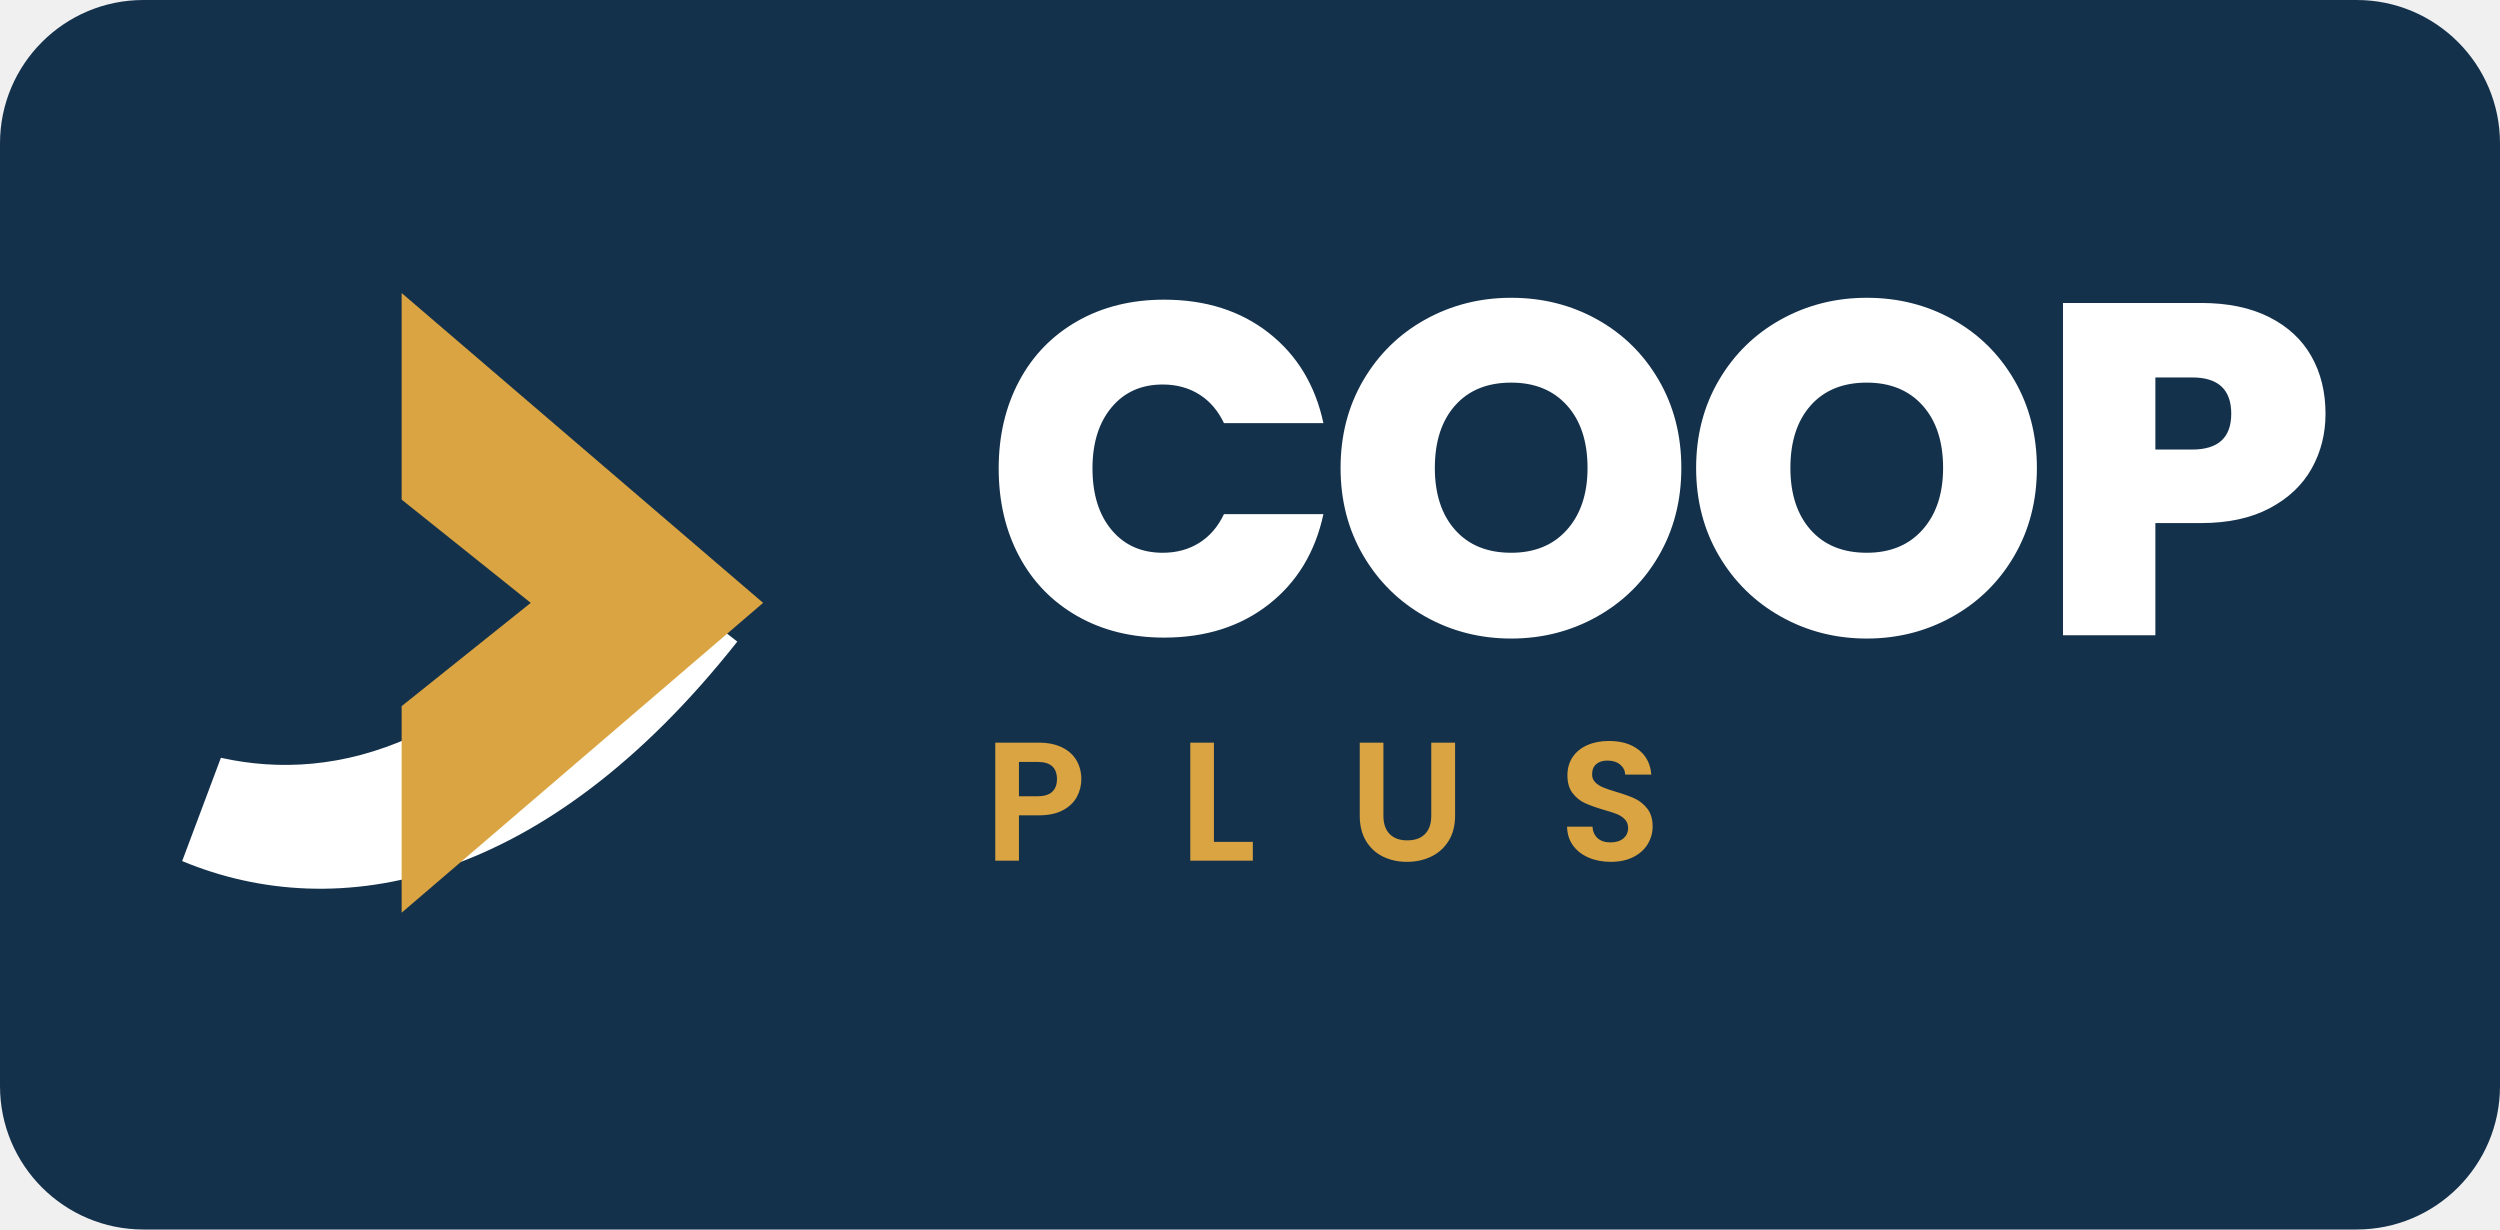
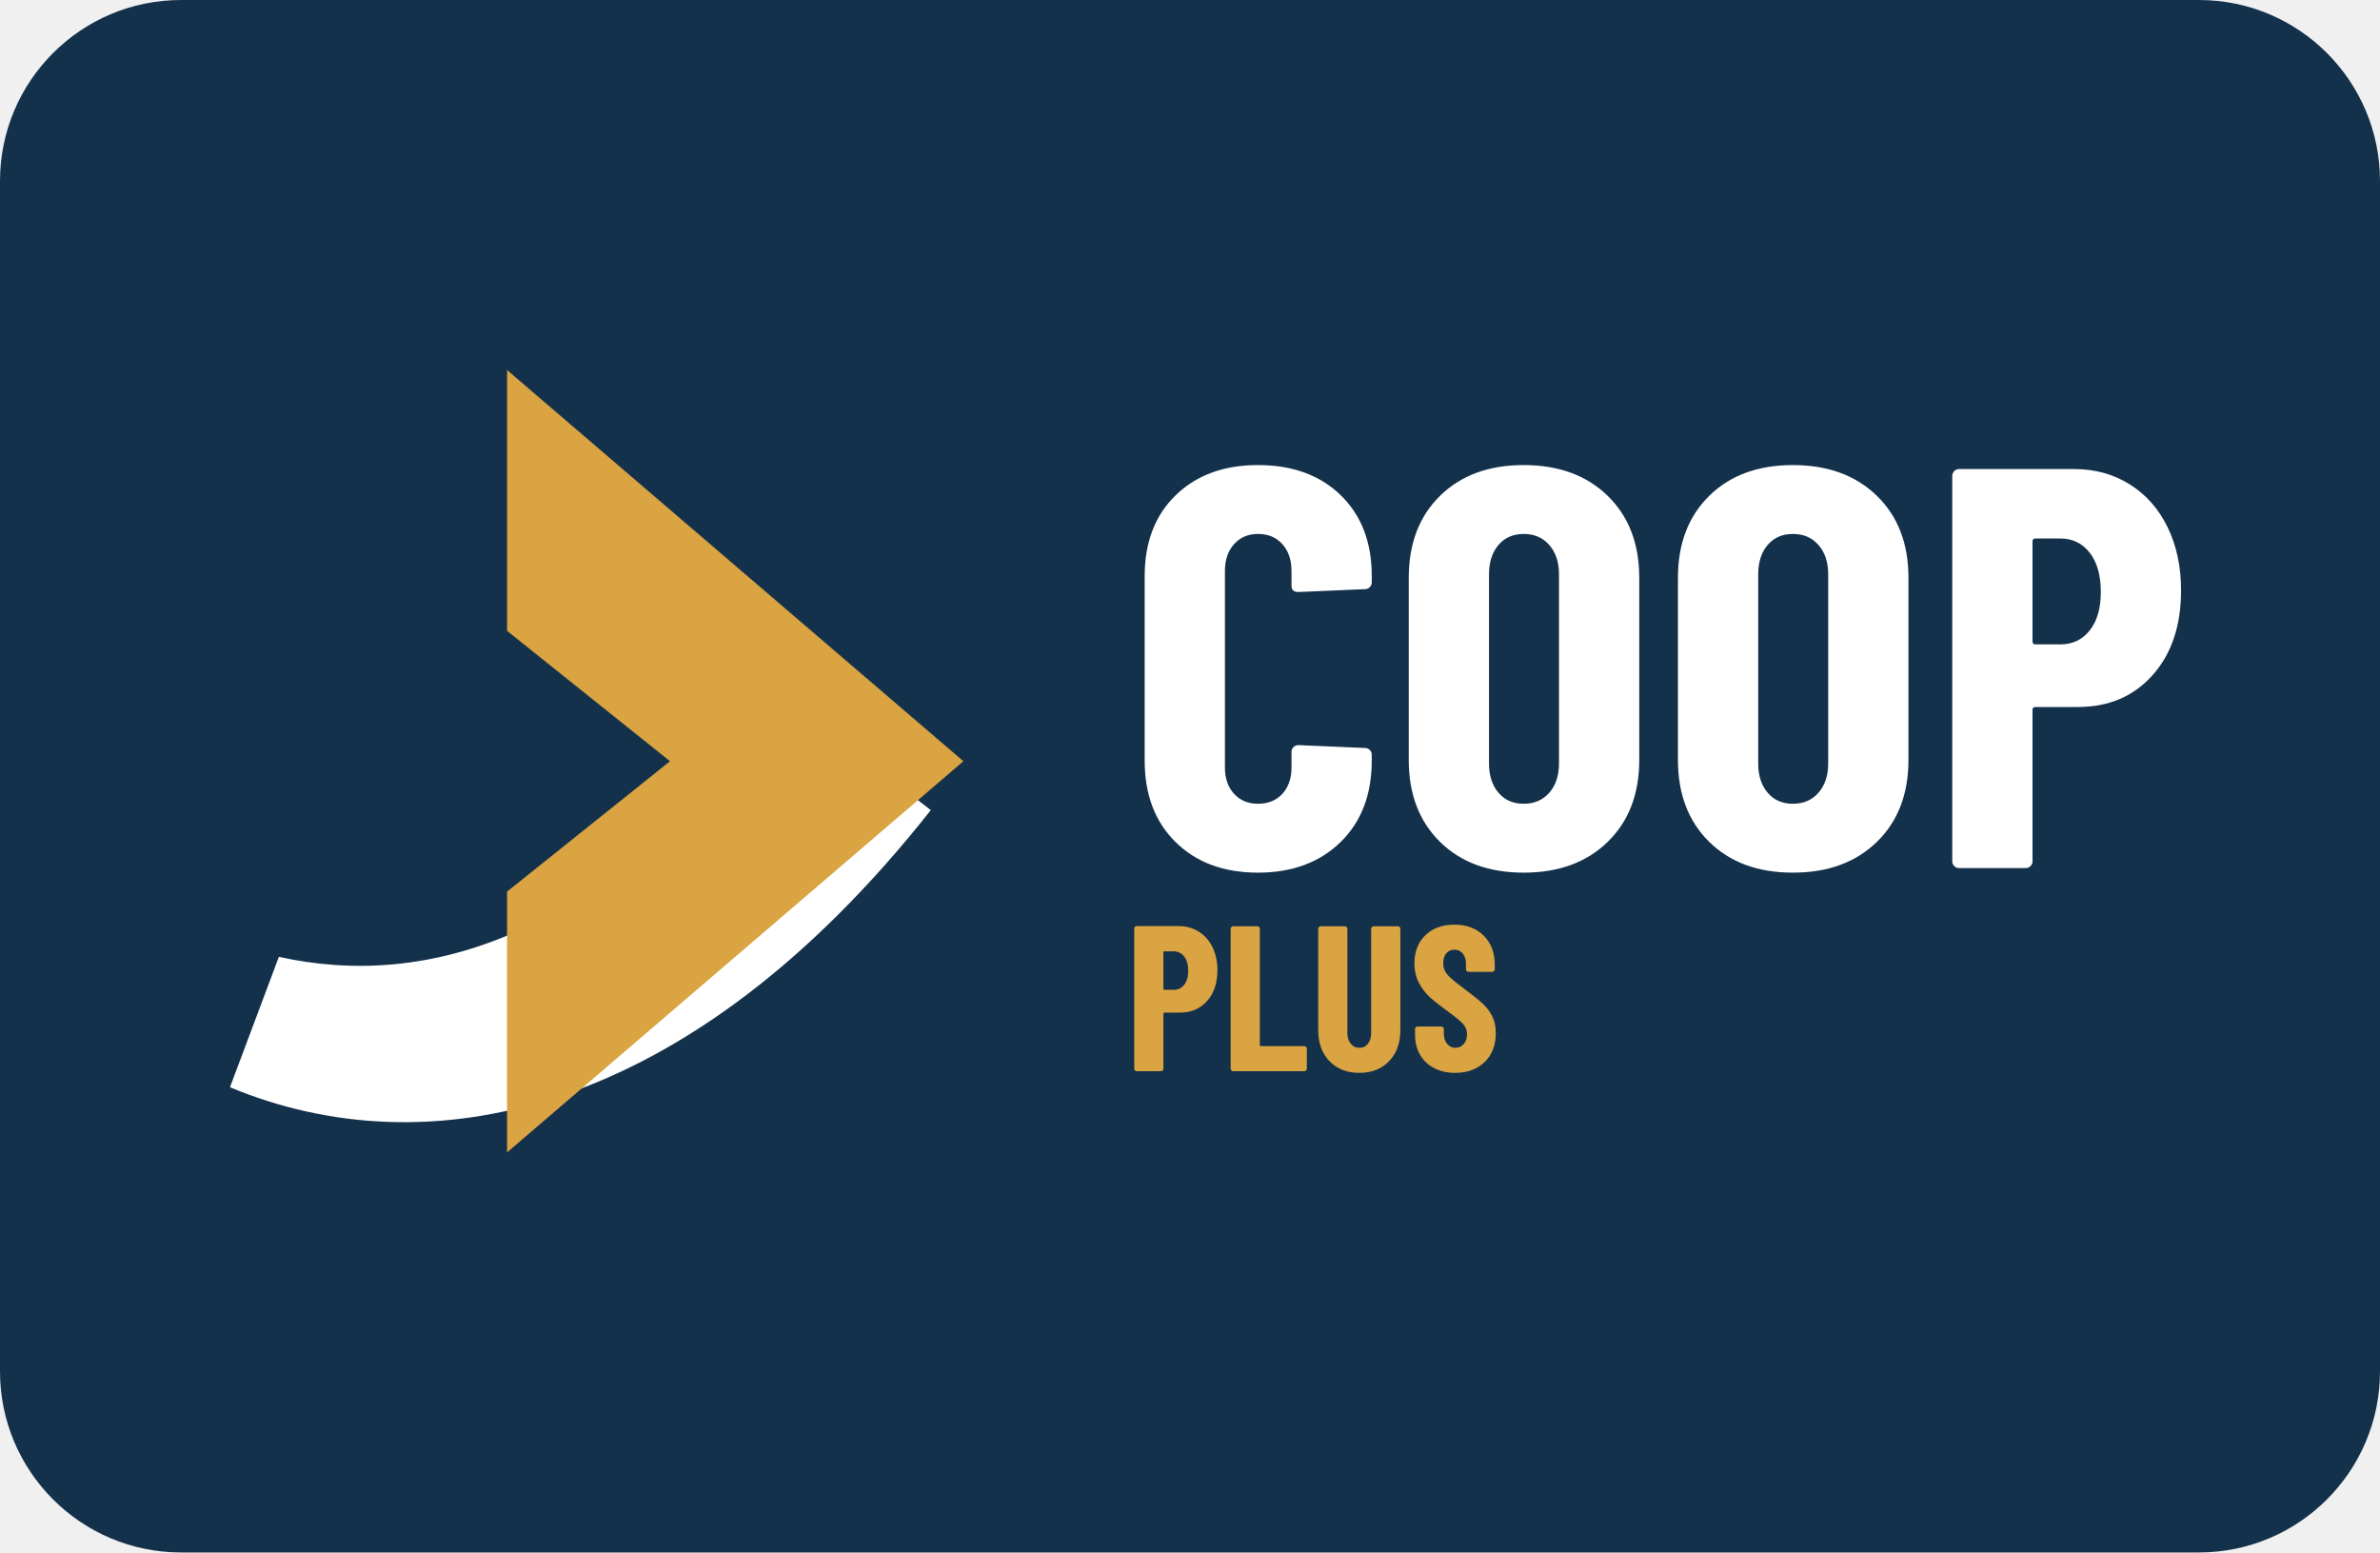
- <svg xmlns="http://www.w3.org/2000/svg" viewBox="0 0 244 120" width="244" height="120">
-   <rect width="244" height="120" rx="14" fill="#14314C" />
+ <svg xmlns="http://www.w3.org/2000/svg" viewBox="0 0 184 120" width="184" height="120">
+   <rect width="184" height="120" rx="14" fill="#14314C" />
  <g transform="translate(14,16) scale(0.63)">
    <path d="M6 108 C 30 118, 62 112, 92 74 L74 60 C 52 90, 30 96, 12 92 Z" fill="#ffffff" />
    <path d="M40 20 L96 68 L40 116 L40 84 L60 68 L40 52 Z" fill="#D9A441" />
  </g>
-   <g transform="translate(96,62)">
-     <path d="M17.618 -32.752Q23.69 -32.752 27.83 -29.509Q31.97 -26.266 33.166 -20.7H23.46Q22.586 -22.54 21.045 -23.506Q19.504 -24.472 17.48 -24.472Q14.352 -24.472 12.489 -22.241Q10.626 -20.01 10.626 -16.284Q10.626 -12.512 12.489 -10.281Q14.352 -8.05 17.48 -8.05Q19.504 -8.05 21.045 -9.016Q22.586 -9.982 23.46 -11.822H33.166Q31.97 -6.256 27.83 -3.013Q23.69 0.23 17.618 0.23Q12.834 0.23 9.154 -1.863Q5.474 -3.956 3.473 -7.705Q1.472 -11.454 1.472 -16.284Q1.472 -21.068 3.473 -24.817Q5.474 -28.566 9.154 -30.659Q12.834 -32.752 17.618 -32.752Z M34.84 -16.33Q34.84 -21.114 37.071 -24.909Q39.302 -28.704 43.12 -30.82Q46.938 -32.936 51.492 -32.936Q56.092 -32.936 59.887 -30.82Q63.682 -28.704 65.89 -24.909Q68.098 -21.114 68.098 -16.33Q68.098 -11.546 65.89 -7.751Q63.682 -3.956 59.864 -1.817Q56.046 0.322 51.492 0.322Q46.938 0.322 43.12 -1.817Q39.302 -3.956 37.071 -7.751Q34.84 -11.546 34.84 -16.33ZM58.944 -16.33Q58.944 -20.194 56.943 -22.425Q54.942 -24.656 51.492 -24.656Q47.996 -24.656 46.018 -22.425Q44.04 -20.194 44.04 -16.33Q44.04 -12.512 46.018 -10.281Q47.996 -8.05 51.492 -8.05Q54.942 -8.05 56.943 -10.304Q58.944 -12.558 58.944 -16.33Z M69.542 -16.33Q69.542 -21.114 71.773 -24.909Q74.004 -28.704 77.822 -30.82Q81.64 -32.936 86.194 -32.936Q90.794 -32.936 94.589 -30.82Q98.384 -28.704 100.592 -24.909Q102.8 -21.114 102.8 -16.33Q102.8 -11.546 100.592 -7.751Q98.384 -3.956 94.566 -1.817Q90.748 0.322 86.194 0.322Q81.64 0.322 77.822 -1.817Q74.004 -3.956 71.773 -7.751Q69.542 -11.546 69.542 -16.33ZM93.646 -16.33Q93.646 -20.194 91.645 -22.425Q89.644 -24.656 86.194 -24.656Q82.698 -24.656 80.72 -22.425Q78.742 -20.194 78.742 -16.33Q78.742 -12.512 80.72 -10.281Q82.698 -8.05 86.194 -8.05Q89.644 -8.05 91.645 -10.304Q93.646 -12.558 93.646 -16.33Z M118.826 -10.948H114.364V0.0H105.348V-32.43H118.826Q122.736 -32.43 125.473 -31.05Q128.21 -29.67 129.59 -27.232Q130.97 -24.794 130.97 -21.62Q130.97 -18.676 129.613 -16.261Q128.256 -13.846 125.519 -12.397Q122.782 -10.948 118.826 -10.948ZM121.77 -21.62Q121.77 -25.162 117.952 -25.162H114.364V-18.124H117.952Q121.77 -18.124 121.77 -21.62Z" fill="#ffffff" />
+   <g transform="translate(87,67.1)">
+     <path d="M10.252 0.352Q6.292 0.352 3.894-2.002Q1.496-4.356 1.496-8.316L1.496-22.572Q1.496-26.488 3.894-28.820Q6.292-31.152 10.252-31.152Q14.256-31.152 16.654-28.820Q19.052-26.488 19.052-22.572L19.052-22.088Q19.052-21.868 18.898-21.714Q18.744-21.560 18.524-21.560L13.376-21.340Q12.848-21.340 12.848-21.824L12.848-22.968Q12.848-24.244 12.144-25.036Q11.440-25.828 10.252-25.828Q9.108-25.828 8.404-25.036Q7.700-24.244 7.700-22.968L7.700-7.788Q7.700-6.512 8.404-5.742Q9.108-4.972 10.252-4.972Q11.440-4.972 12.144-5.742Q12.848-6.512 12.848-7.788L12.848-8.976Q12.848-9.196 13.002-9.350Q13.156-9.504 13.376-9.504L18.524-9.284Q18.744-9.284 18.898-9.130Q19.052-8.976 19.052-8.756L19.052-8.316Q19.052-4.356 16.632-2.002Q14.212 0.352 10.252 0.352M30.800 0.352Q26.752 0.352 24.332-2.024Q21.912-4.400 21.912-8.360L21.912-22.440Q21.912-26.400 24.332-28.776Q26.752-31.152 30.800-31.152Q34.848-31.152 37.290-28.776Q39.732-26.400 39.732-22.440L39.732-8.360Q39.732-4.400 37.290-2.024Q34.848 0.352 30.800 0.352M30.800-4.972Q32.032-4.972 32.780-5.830Q33.528-6.688 33.528-8.096L33.528-22.704Q33.528-24.112 32.780-24.970Q32.032-25.828 30.800-25.828Q29.568-25.828 28.842-24.970Q28.116-24.112 28.116-22.704L28.116-8.096Q28.116-6.688 28.842-5.830Q29.568-4.972 30.800-4.972M51.612 0.352Q47.564 0.352 45.144-2.024Q42.724-4.400 42.724-8.360L42.724-22.440Q42.724-26.400 45.144-28.776Q47.564-31.152 51.612-31.152Q55.660-31.152 58.102-28.776Q60.544-26.400 60.544-22.440L60.544-8.360Q60.544-4.400 58.102-2.024Q55.660 0.352 51.612 0.352M51.612-4.972Q52.844-4.972 53.592-5.830Q54.340-6.688 54.340-8.096L54.340-22.704Q54.340-24.112 53.592-24.970Q52.844-25.828 51.612-25.828Q50.380-25.828 49.654-24.970Q48.928-24.112 48.928-22.704L48.928-8.096Q48.928-6.688 49.654-5.830Q50.380-4.972 51.612-4.972M73.348-30.844Q75.768-30.844 77.660-29.656Q79.552-28.468 80.586-26.334Q81.620-24.200 81.620-21.472Q81.620-17.380 79.420-14.916Q77.220-12.452 73.656-12.452L70.356-12.452Q70.136-12.452 70.136-12.232L70.136-0.528Q70.136-0.308 69.982-0.154Q69.828 0 69.608 0L64.460 0Q64.240 0 64.086-0.154Q63.932-0.308 63.932-0.528L63.932-30.316Q63.932-30.536 64.086-30.690Q64.240-30.844 64.460-30.844L73.348-30.844M72.292-17.292Q73.700-17.292 74.558-18.370Q75.416-19.448 75.416-21.340Q75.416-23.276 74.558-24.376Q73.700-25.476 72.292-25.476L70.356-25.476Q70.136-25.476 70.136-25.256L70.136-17.512Q70.136-17.292 70.356-17.292" fill="#ffffff" />
  </g>
-   <g transform="translate(96,84)">
-     <path d="M5.379 -4.422H3.449V0.0H1.139V-11.517H5.379Q6.716 -11.517 7.656 -11.055Q8.597 -10.593 9.067 -9.785Q9.537 -8.976 9.537 -7.953Q9.537 -7.029 9.1 -6.22Q8.662 -5.412 7.73 -4.917Q6.798 -4.422 5.379 -4.422ZM7.161 -7.953Q7.161 -9.636 5.28 -9.636H3.449V-6.287H5.28Q6.237 -6.287 6.699 -6.724Q7.161 -7.161 7.161 -7.953Z M22.48 -1.832H26.276V0.0H20.171V-11.517H22.48Z M39.021 -11.517V-4.389Q39.021 -3.218 39.632 -2.599Q40.242 -1.98 41.347 -1.98Q42.469 -1.98 43.08 -2.599Q43.691 -3.218 43.691 -4.389V-11.517H46.017V-4.405Q46.017 -2.937 45.382 -1.922Q44.746 -0.908 43.682 -0.396Q42.618 0.116 41.315 0.116Q40.028 0.116 38.98 -0.396Q37.932 -0.908 37.322 -1.922Q36.711 -2.937 36.711 -4.405V-11.517Z M56.948 -3.317H59.422Q59.472 -2.607 59.926 -2.195Q60.38 -1.782 61.172 -1.782Q61.98 -1.782 62.442 -2.17Q62.904 -2.558 62.904 -3.185Q62.904 -3.696 62.591 -4.026Q62.277 -4.356 61.807 -4.546Q61.337 -4.736 60.511 -4.966Q59.389 -5.296 58.688 -5.618Q57.987 -5.94 57.484 -6.592Q56.98 -7.244 56.98 -8.332Q56.98 -9.356 57.492 -10.114Q58.004 -10.873 58.928 -11.278Q59.852 -11.682 61.04 -11.682Q62.822 -11.682 63.935 -10.816Q65.049 -9.95 65.165 -8.399H62.623Q62.591 -8.992 62.12 -9.38Q61.65 -9.768 60.875 -9.768Q60.198 -9.768 59.794 -9.422Q59.389 -9.075 59.389 -8.415Q59.389 -7.953 59.695 -7.648Q60.0 -7.343 60.454 -7.153Q60.907 -6.963 61.733 -6.716Q62.855 -6.386 63.564 -6.056Q64.273 -5.726 64.785 -5.066Q65.297 -4.405 65.297 -3.333Q65.297 -2.409 64.818 -1.617Q64.34 -0.825 63.416 -0.355Q62.492 0.116 61.221 0.116Q60.017 0.116 59.051 -0.297Q58.086 -0.71 57.525 -1.485Q56.964 -2.26 56.948 -3.317Z" fill="#D9A441" />
+   <g transform="translate(87,82.8)">
+     <path d="M4.112-11.216Q4.992-11.216 5.680-10.784Q6.368-10.352 6.744-9.576Q7.120-8.800 7.120-7.808Q7.120-6.320 6.320-5.424Q5.520-4.528 4.224-4.528L3.024-4.528Q2.944-4.528 2.944-4.448L2.944-0.192Q2.944-0.112 2.888-0.056Q2.832 0 2.752 0L0.880 0Q0.800 0 0.744-0.056Q0.688-0.112 0.688-0.192L0.688-11.024Q0.688-11.104 0.744-11.160Q0.800-11.216 0.880-11.216L4.112-11.216M3.728-6.288Q4.240-6.288 4.552-6.680Q4.864-7.072 4.864-7.760Q4.864-8.464 4.552-8.864Q4.240-9.264 3.728-9.264L3.024-9.264Q2.944-9.264 2.944-9.184L2.944-6.368Q2.944-6.288 3.024-6.288L3.728-6.288M8.336 0Q8.256 0 8.200-0.056Q8.144-0.112 8.144-0.192L8.144-11.008Q8.144-11.088 8.200-11.144Q8.256-11.200 8.336-11.200L10.208-11.200Q10.288-11.200 10.344-11.144Q10.400-11.088 10.400-11.008L10.400-2.016Q10.400-1.936 10.480-1.936L13.840-1.936Q13.920-1.936 13.976-1.880Q14.032-1.824 14.032-1.744L14.032-0.192Q14.032-0.112 13.976-0.056Q13.920 0 13.840 0L8.336 0M18.096 0.128Q16.656 0.128 15.784-0.776Q14.912-1.680 14.912-3.184L14.912-11.008Q14.912-11.088 14.968-11.144Q15.024-11.200 15.104-11.200L16.976-11.200Q17.056-11.200 17.112-11.144Q17.168-11.088 17.168-11.008L17.168-2.960Q17.168-2.448 17.424-2.128Q17.680-1.808 18.096-1.808Q18.512-1.808 18.760-2.128Q19.008-2.448 19.008-2.960L19.008-11.008Q19.008-11.088 19.064-11.144Q19.120-11.200 19.200-11.200L21.072-11.200Q21.152-11.200 21.208-11.144Q21.264-11.088 21.264-11.008L21.264-3.184Q21.264-1.680 20.392-0.776Q19.520 0.128 18.096 0.128M25.504 0.128Q24.576 0.128 23.872-0.240Q23.168-0.608 22.784-1.272Q22.400-1.936 22.400-2.800L22.400-3.264Q22.400-3.344 22.456-3.400Q22.512-3.456 22.592-3.456L24.432-3.456Q24.512-3.456 24.568-3.400Q24.624-3.344 24.624-3.264L24.624-2.912Q24.624-2.416 24.880-2.112Q25.136-1.808 25.520-1.808Q25.904-1.808 26.160-2.096Q26.416-2.384 26.416-2.848Q26.416-3.328 26.096-3.672Q25.776-4.016 24.848-4.688Q24.048-5.264 23.552-5.712Q23.056-6.160 22.704-6.816Q22.352-7.472 22.352-8.336Q22.352-9.696 23.200-10.512Q24.048-11.328 25.440-11.328Q26.848-11.328 27.704-10.480Q28.560-9.632 28.560-8.256L28.560-7.872Q28.560-7.792 28.504-7.736Q28.448-7.680 28.368-7.680L26.528-7.680Q26.448-7.680 26.392-7.736Q26.336-7.792 26.336-7.872L26.336-8.304Q26.336-8.800 26.088-9.096Q25.840-9.392 25.440-9.392Q25.056-9.392 24.816-9.112Q24.576-8.832 24.576-8.336Q24.576-7.856 24.880-7.488Q25.184-7.120 26.080-6.464Q27.072-5.728 27.576-5.272Q28.080-4.816 28.360-4.264Q28.640-3.712 28.640-2.944Q28.640-1.536 27.776-0.704Q26.912 0.128 25.504 0.128" fill="#D9A441" />
  </g>
</svg>
